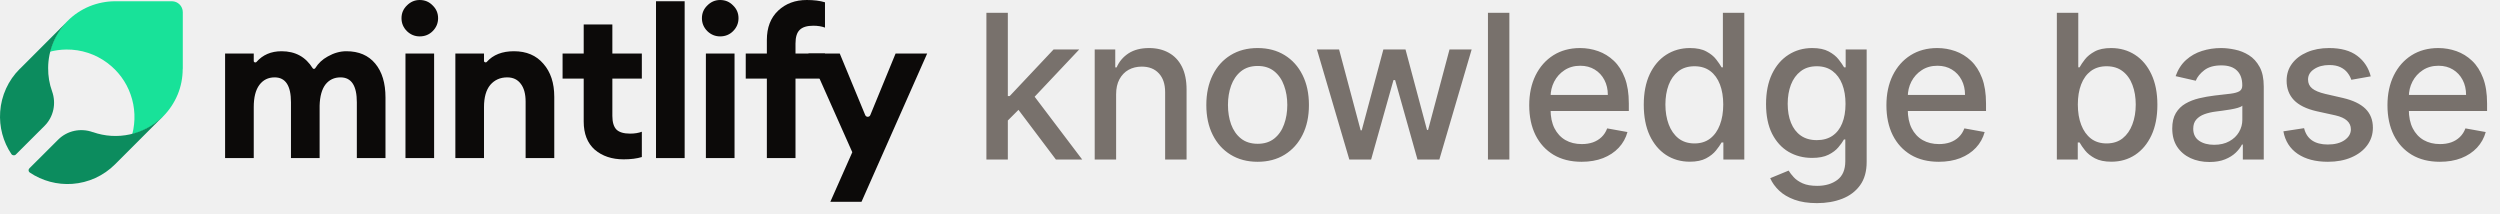
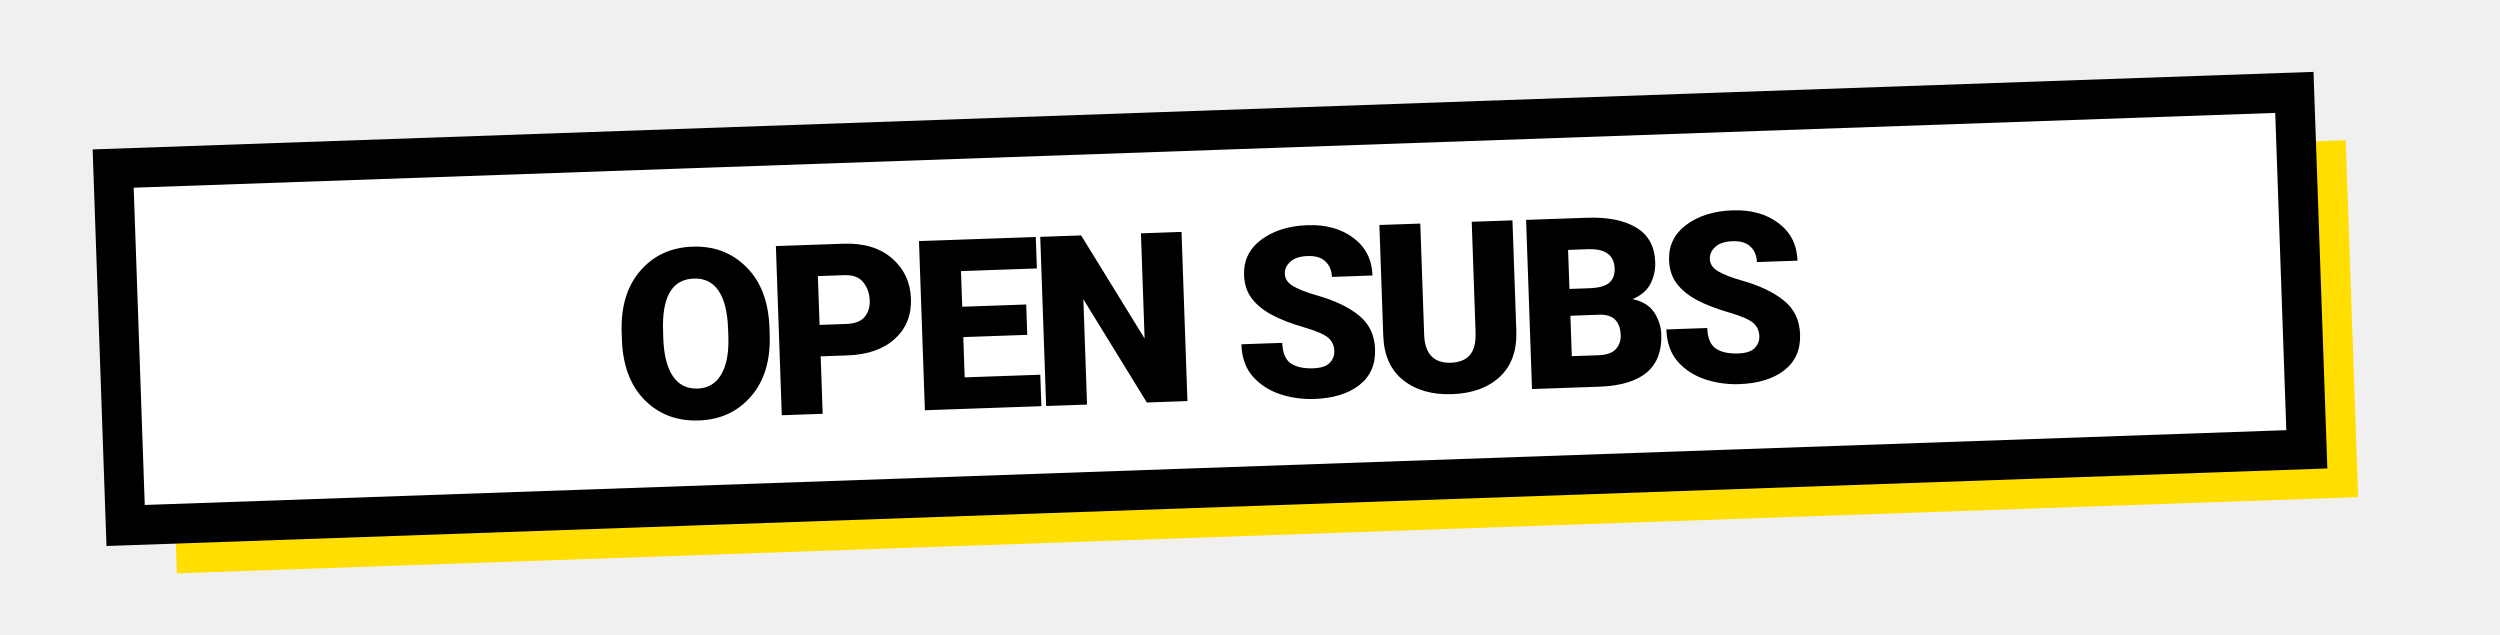
- <svg xmlns="http://www.w3.org/2000/svg" width="223" height="19" viewBox="0 0 223 19" fill="none">
-   <path d="M76.846 18H74.066L76.025 13.579L72.108 4.775H74.906L77.177 10.266C77.261 10.469 77.549 10.469 77.632 10.265L79.886 4.775H82.703L76.846 18Z" fill="#0C0A09" />
-   <path d="M68.404 14.101V7.013H66.52V4.775H68.404V3.563C68.404 2.456 68.74 1.585 69.411 0.951C70.083 0.317 70.934 0 71.966 0C72.601 0 73.142 0.068 73.589 0.205V2.462C73.291 2.35 72.943 2.294 72.545 2.294C71.985 2.294 71.581 2.419 71.332 2.667C71.084 2.904 70.959 3.308 70.959 3.88V4.775H73.589V7.013H70.959V14.101H68.404Z" fill="#0C0A09" />
-   <path d="M64.234 3.246C63.799 3.246 63.419 3.09 63.096 2.779C62.773 2.456 62.611 2.07 62.611 1.623C62.611 1.175 62.773 0.796 63.096 0.485C63.419 0.162 63.799 0 64.234 0C64.694 0 65.079 0.162 65.39 0.485C65.714 0.796 65.875 1.175 65.875 1.623C65.875 2.07 65.714 2.456 65.39 2.779C65.079 3.09 64.694 3.246 64.234 3.246ZM62.965 14.101V4.775H65.521V14.101H62.965Z" fill="#0C0A09" />
-   <path d="M58.516 14.101V0.112H61.071V14.101H58.516Z" fill="#0C0A09" />
-   <path d="M55.629 14.213C54.584 14.213 53.726 13.927 53.055 13.355C52.396 12.771 52.066 11.932 52.066 10.837V7.013H50.182V4.775H52.066V2.182H54.622V4.775H57.252V7.013H54.622V10.334C54.622 10.906 54.746 11.316 54.995 11.565C55.243 11.801 55.648 11.919 56.207 11.919C56.605 11.919 56.953 11.863 57.252 11.751V14.008C56.804 14.145 56.263 14.213 55.629 14.213Z" fill="#0C0A09" />
-   <path d="M40.618 14.102V4.775H43.173V5.436C43.173 5.558 43.339 5.612 43.42 5.521C43.989 4.887 44.796 4.57 45.841 4.57C46.96 4.57 47.836 4.943 48.471 5.689C49.117 6.423 49.441 7.405 49.441 8.636V14.102H46.885V9.065C46.885 8.381 46.742 7.853 46.456 7.48C46.17 7.094 45.766 6.902 45.244 6.902C44.622 6.902 44.118 7.126 43.733 7.573C43.36 8.021 43.173 8.68 43.173 9.55V14.102H40.618Z" fill="#0C0A09" />
-   <path d="M37.436 3.246C37.001 3.246 36.622 3.09 36.299 2.779C35.975 2.456 35.814 2.07 35.814 1.623C35.814 1.175 35.975 0.796 36.299 0.485C36.622 0.162 37.001 0 37.436 0C37.897 0 38.282 0.162 38.593 0.485C38.916 0.796 39.078 1.175 39.078 1.623C39.078 2.07 38.916 2.456 38.593 2.779C38.282 3.09 37.897 3.246 37.436 3.246ZM36.168 14.101V4.775H38.723V14.101H36.168Z" fill="#0C0A09" />
-   <path d="M31.83 14.102V9.121C31.83 7.642 31.345 6.902 30.375 6.902C29.815 6.902 29.368 7.113 29.032 7.536C28.709 7.959 28.534 8.587 28.51 9.42V14.102H25.954V9.121C25.954 7.642 25.469 6.902 24.499 6.902C23.927 6.902 23.473 7.126 23.138 7.573C22.802 8.021 22.634 8.68 22.634 9.55V14.102H20.078V4.775H22.634V5.443C22.634 5.564 22.797 5.618 22.877 5.527C23.44 4.889 24.186 4.57 25.115 4.57C26.341 4.57 27.266 5.075 27.889 6.084C27.941 6.168 28.068 6.167 28.12 6.082C28.389 5.644 28.761 5.296 29.237 5.036C29.784 4.726 30.337 4.57 30.897 4.57C32.004 4.57 32.862 4.937 33.471 5.671C34.081 6.404 34.385 7.412 34.385 8.692V14.102H31.83Z" fill="#0C0A09" />
-   <path d="M16.305 6.139V1.086C16.305 0.544 15.865 0.112 15.331 0.112H10.281C9.488 0.112 8.702 0.269 7.972 0.568C7.242 0.874 6.574 1.314 6.016 1.88L5.977 1.919C5.239 2.666 4.713 3.593 4.446 4.614C4.925 4.488 5.419 4.426 5.914 4.418C7.234 4.402 8.53 4.826 9.582 5.62C10.532 6.327 11.255 7.301 11.648 8.425C12.056 9.564 12.103 10.806 11.797 11.977C12.81 11.71 13.745 11.183 14.491 10.444L14.53 10.405C15.088 9.847 15.535 9.179 15.842 8.449C16.148 7.718 16.297 6.932 16.297 6.139H16.305Z" fill="#18E299" />
-   <path d="M4.295 6.053C4.303 4.503 4.921 3.016 6.008 1.904L1.807 6.108C1.791 6.124 1.775 6.131 1.76 6.147C0.735 7.165 0.117 8.527 0.015 9.967C-0.079 11.313 0.273 12.644 1.024 13.756C1.096 13.862 1.29 13.897 1.4 13.795L3.974 11.227C4.78 10.421 5.03 9.223 4.647 8.151C4.404 7.486 4.287 6.773 4.295 6.053Z" fill="#0C8C5E" />
-   <path d="M14.505 10.406C13.7 11.196 12.69 11.744 11.595 11.987C10.492 12.23 9.349 12.159 8.285 11.784C8.285 11.784 8.277 11.784 8.269 11.784C7.198 11.4 6 11.65 5.195 12.449L2.62 15.016C2.511 15.126 2.526 15.306 2.659 15.392C3.77 16.136 5.101 16.496 6.446 16.402C7.886 16.3 9.24 15.682 10.265 14.656L10.304 14.617L14.505 10.414V10.406Z" fill="#0C8C5E" />
-   <path d="M89.745 10.902L89.733 8.569H90.065L93.977 4.414H96.265L91.803 9.144H91.503L89.745 10.902ZM87.987 14.232V1.142H89.899V14.232H87.987ZM94.188 14.232L90.672 9.566L91.989 8.23L96.534 14.232H94.188ZM99.558 8.403V14.232H97.647V4.414H99.481V6.012H99.603C99.829 5.492 100.182 5.075 100.664 4.759C101.15 4.444 101.761 4.286 102.499 4.286C103.168 4.286 103.754 4.427 104.256 4.708C104.759 4.985 105.149 5.399 105.426 5.948C105.703 6.498 105.842 7.178 105.842 7.987V14.232H103.93V8.218C103.93 7.506 103.745 6.95 103.374 6.549C103.004 6.144 102.494 5.942 101.847 5.942C101.403 5.942 101.009 6.038 100.664 6.23C100.323 6.421 100.053 6.703 99.852 7.073C99.656 7.44 99.558 7.883 99.558 8.403ZM112.18 14.431C111.26 14.431 110.457 14.22 109.771 13.798C109.085 13.376 108.552 12.786 108.173 12.027C107.793 11.269 107.604 10.382 107.604 9.368C107.604 8.35 107.793 7.459 108.173 6.696C108.552 5.933 109.085 5.341 109.771 4.919C110.457 4.497 111.26 4.286 112.18 4.286C113.101 4.286 113.904 4.497 114.59 4.919C115.276 5.341 115.809 5.933 116.188 6.696C116.568 7.459 116.757 8.35 116.757 9.368C116.757 10.382 116.568 11.269 116.188 12.027C115.809 12.786 115.276 13.376 114.59 13.798C113.904 14.22 113.101 14.431 112.18 14.431ZM112.187 12.826C112.783 12.826 113.278 12.668 113.67 12.353C114.062 12.038 114.352 11.618 114.539 11.094C114.731 10.57 114.827 9.992 114.827 9.362C114.827 8.735 114.731 8.16 114.539 7.636C114.352 7.107 114.062 6.683 113.67 6.364C113.278 6.044 112.783 5.884 112.187 5.884C111.586 5.884 111.087 6.044 110.691 6.364C110.299 6.683 110.007 7.107 109.815 7.636C109.628 8.16 109.534 8.735 109.534 9.362C109.534 9.992 109.628 10.57 109.815 11.094C110.007 11.618 110.299 12.038 110.691 12.353C111.087 12.668 111.586 12.826 112.187 12.826ZM120.36 14.232L117.471 4.414H119.446L121.37 11.624H121.466L123.396 4.414H125.372L127.289 11.592H127.385L129.296 4.414H131.271L128.389 14.232H126.439L124.445 7.144H124.298L122.303 14.232H120.36ZM134.636 1.142V14.232H132.725V1.142H134.636ZM141.079 14.431C140.112 14.431 139.279 14.224 138.58 13.81C137.885 13.393 137.348 12.807 136.969 12.053C136.594 11.294 136.407 10.406 136.407 9.387C136.407 8.382 136.594 7.495 136.969 6.728C137.348 5.961 137.877 5.362 138.554 4.932C139.236 4.502 140.033 4.286 140.945 4.286C141.499 4.286 142.036 4.378 142.556 4.561C143.076 4.745 143.542 5.032 143.956 5.424C144.369 5.816 144.695 6.325 144.934 6.952C145.172 7.574 145.291 8.33 145.291 9.221V9.899H137.487V8.467H143.419C143.419 7.964 143.316 7.519 143.112 7.131C142.907 6.739 142.62 6.43 142.249 6.204C141.882 5.978 141.452 5.865 140.958 5.865C140.421 5.865 139.952 5.997 139.551 6.262C139.155 6.521 138.848 6.862 138.631 7.284C138.418 7.702 138.311 8.156 138.311 8.646V9.764C138.311 10.421 138.426 10.979 138.657 11.439C138.891 11.899 139.217 12.251 139.635 12.494C140.052 12.732 140.54 12.852 141.098 12.852C141.461 12.852 141.791 12.801 142.089 12.698C142.387 12.592 142.645 12.434 142.863 12.225C143.08 12.017 143.246 11.759 143.361 11.452L145.17 11.778C145.025 12.31 144.765 12.777 144.39 13.178C144.019 13.574 143.553 13.883 142.99 14.105C142.432 14.322 141.795 14.431 141.079 14.431ZM150.727 14.424C149.935 14.424 149.227 14.222 148.605 13.817C147.987 13.408 147.502 12.826 147.148 12.072C146.798 11.313 146.624 10.404 146.624 9.343C146.624 8.281 146.801 7.374 147.154 6.62C147.512 5.865 148.002 5.288 148.624 4.887C149.247 4.487 149.952 4.286 150.74 4.286C151.35 4.286 151.84 4.389 152.21 4.593C152.585 4.793 152.875 5.028 153.08 5.296C153.289 5.565 153.45 5.801 153.566 6.006H153.681V1.142H155.592V14.232H153.725V12.705H153.566C153.45 12.914 153.284 13.152 153.067 13.421C152.854 13.689 152.56 13.924 152.185 14.124C151.81 14.324 151.324 14.424 150.727 14.424ZM151.149 12.794C151.699 12.794 152.164 12.649 152.543 12.36C152.926 12.066 153.216 11.659 153.412 11.139C153.612 10.619 153.713 10.014 153.713 9.323C153.713 8.642 153.615 8.045 153.419 7.534C153.223 7.022 152.935 6.624 152.556 6.338C152.176 6.053 151.708 5.91 151.149 5.91C150.574 5.91 150.095 6.059 149.711 6.357C149.328 6.656 149.038 7.063 148.842 7.578C148.65 8.094 148.554 8.676 148.554 9.323C148.554 9.98 148.652 10.57 148.848 11.094C149.044 11.618 149.334 12.034 149.718 12.34C150.105 12.643 150.583 12.794 151.149 12.794ZM162.076 18.119C161.296 18.119 160.625 18.017 160.063 17.812C159.504 17.607 159.048 17.337 158.695 17C158.341 16.663 158.077 16.295 157.902 15.894L159.545 15.217C159.66 15.404 159.813 15.602 160.005 15.811C160.201 16.024 160.465 16.205 160.798 16.355C161.134 16.504 161.567 16.578 162.095 16.578C162.82 16.578 163.418 16.401 163.891 16.048C164.364 15.698 164.601 15.14 164.601 14.373V12.443H164.48C164.364 12.652 164.198 12.884 163.981 13.139C163.768 13.395 163.474 13.617 163.099 13.804C162.724 13.992 162.236 14.085 161.635 14.085C160.859 14.085 160.161 13.904 159.538 13.542C158.921 13.176 158.431 12.636 158.068 11.925C157.71 11.209 157.531 10.329 157.531 9.285C157.531 8.241 157.708 7.346 158.062 6.6C158.42 5.855 158.91 5.284 159.532 4.887C160.154 4.487 160.859 4.286 161.648 4.286C162.257 4.286 162.749 4.389 163.124 4.593C163.499 4.793 163.791 5.028 164 5.296C164.213 5.565 164.377 5.801 164.492 6.006H164.633V4.414H166.506V14.45C166.506 15.293 166.31 15.986 165.918 16.527C165.526 17.068 164.995 17.469 164.326 17.729C163.661 17.989 162.911 18.119 162.076 18.119ZM162.057 12.5C162.607 12.5 163.071 12.372 163.45 12.117C163.834 11.857 164.124 11.486 164.32 11.004C164.52 10.519 164.62 9.937 164.62 9.259C164.62 8.599 164.522 8.017 164.326 7.514C164.13 7.012 163.842 6.62 163.463 6.338C163.084 6.053 162.615 5.91 162.057 5.91C161.482 5.91 161.002 6.059 160.619 6.357C160.235 6.651 159.945 7.052 159.749 7.559C159.558 8.066 159.462 8.633 159.462 9.259C159.462 9.903 159.56 10.467 159.756 10.953C159.952 11.439 160.242 11.818 160.625 12.091C161.013 12.364 161.49 12.5 162.057 12.5ZM172.941 14.431C171.973 14.431 171.14 14.224 170.441 13.81C169.747 13.393 169.21 12.807 168.83 12.053C168.455 11.294 168.268 10.406 168.268 9.387C168.268 8.382 168.455 7.495 168.83 6.728C169.21 5.961 169.738 5.362 170.416 4.932C171.097 4.502 171.894 4.286 172.806 4.286C173.36 4.286 173.897 4.378 174.417 4.561C174.937 4.745 175.404 5.032 175.817 5.424C176.23 5.816 176.556 6.325 176.795 6.952C177.034 7.574 177.153 8.33 177.153 9.221V9.899H169.348V8.467H175.28C175.28 7.964 175.178 7.519 174.973 7.131C174.769 6.739 174.481 6.43 174.11 6.204C173.744 5.978 173.313 5.865 172.819 5.865C172.282 5.865 171.813 5.997 171.413 6.262C171.017 6.521 170.71 6.862 170.492 7.284C170.279 7.702 170.173 8.156 170.173 8.646V9.764C170.173 10.421 170.288 10.979 170.518 11.439C170.752 11.899 171.078 12.251 171.496 12.494C171.914 12.732 172.401 12.852 172.96 12.852C173.322 12.852 173.652 12.801 173.95 12.698C174.249 12.592 174.507 12.434 174.724 12.225C174.941 12.017 175.107 11.759 175.222 11.452L177.031 11.778C176.887 12.31 176.627 12.777 176.252 13.178C175.881 13.574 175.414 13.883 174.852 14.105C174.294 14.322 173.656 14.431 172.941 14.431ZM183.471 14.232V1.142H185.382V6.006H185.497C185.608 5.801 185.767 5.565 185.976 5.296C186.185 5.028 186.475 4.793 186.846 4.593C187.216 4.389 187.706 4.286 188.316 4.286C189.108 4.286 189.816 4.487 190.438 4.887C191.06 5.288 191.548 5.865 191.902 6.62C192.26 7.374 192.439 8.281 192.439 9.343C192.439 10.404 192.262 11.313 191.908 12.072C191.554 12.826 191.069 13.408 190.451 13.817C189.833 14.222 189.127 14.424 188.335 14.424C187.738 14.424 187.25 14.324 186.871 14.124C186.496 13.924 186.202 13.689 185.989 13.421C185.776 13.152 185.612 12.914 185.497 12.705H185.337V14.232H183.471ZM185.343 9.323C185.343 10.014 185.444 10.619 185.644 11.139C185.844 11.659 186.134 12.066 186.513 12.36C186.892 12.649 187.357 12.794 187.907 12.794C188.478 12.794 188.955 12.643 189.338 12.34C189.722 12.034 190.012 11.618 190.208 11.094C190.408 10.57 190.508 9.98 190.508 9.323C190.508 8.676 190.41 8.094 190.214 7.578C190.022 7.063 189.733 6.656 189.345 6.357C188.961 6.059 188.482 5.91 187.907 5.91C187.353 5.91 186.884 6.053 186.5 6.338C186.121 6.624 185.833 7.022 185.637 7.534C185.441 8.045 185.343 8.642 185.343 9.323ZM197.082 14.45C196.46 14.45 195.897 14.335 195.394 14.105C194.892 13.87 194.493 13.531 194.199 13.088C193.909 12.645 193.764 12.102 193.764 11.458C193.764 10.904 193.871 10.448 194.084 10.09C194.297 9.732 194.585 9.449 194.947 9.24C195.309 9.031 195.714 8.874 196.161 8.767C196.609 8.661 197.065 8.58 197.529 8.524C198.117 8.456 198.595 8.401 198.961 8.358C199.328 8.311 199.594 8.237 199.76 8.134C199.926 8.032 200.01 7.866 200.01 7.636V7.591C200.01 7.033 199.852 6.6 199.536 6.293C199.225 5.987 198.761 5.833 198.143 5.833C197.5 5.833 196.992 5.976 196.622 6.262C196.255 6.543 196.002 6.856 195.861 7.201L194.065 6.792C194.278 6.195 194.589 5.714 194.998 5.347C195.411 4.977 195.887 4.708 196.424 4.542C196.96 4.372 197.525 4.286 198.117 4.286C198.51 4.286 198.925 4.333 199.364 4.427C199.807 4.517 200.22 4.683 200.604 4.926C200.992 5.168 201.309 5.516 201.556 5.968C201.804 6.415 201.927 6.997 201.927 7.713V14.232H200.061V12.89H199.984C199.86 13.137 199.675 13.38 199.428 13.619C199.181 13.857 198.863 14.056 198.475 14.213C198.088 14.371 197.623 14.45 197.082 14.45ZM197.497 12.916C198.026 12.916 198.478 12.811 198.853 12.602C199.232 12.394 199.519 12.121 199.715 11.784C199.916 11.443 200.016 11.079 200.016 10.691V9.426C199.948 9.494 199.816 9.558 199.62 9.617C199.428 9.673 199.208 9.722 198.961 9.764C198.714 9.803 198.473 9.839 198.239 9.873C198.005 9.903 197.809 9.928 197.651 9.95C197.28 9.997 196.941 10.075 196.635 10.186C196.332 10.297 196.089 10.457 195.906 10.666C195.727 10.87 195.637 11.143 195.637 11.484C195.637 11.957 195.812 12.315 196.161 12.558C196.511 12.796 196.956 12.916 197.497 12.916ZM211.47 6.811L209.738 7.118C209.665 6.896 209.55 6.686 209.393 6.485C209.239 6.285 209.03 6.121 208.766 5.993C208.502 5.865 208.172 5.801 207.775 5.801C207.234 5.801 206.782 5.923 206.42 6.166C206.058 6.404 205.877 6.713 205.877 7.093C205.877 7.421 205.998 7.685 206.241 7.885C206.484 8.085 206.876 8.249 207.417 8.377L208.977 8.735C209.881 8.944 210.554 9.266 210.997 9.7C211.44 10.135 211.662 10.7 211.662 11.394C211.662 11.982 211.491 12.507 211.15 12.967C210.814 13.423 210.343 13.781 209.738 14.041C209.137 14.301 208.44 14.431 207.648 14.431C206.548 14.431 205.651 14.196 204.957 13.727C204.262 13.254 203.836 12.583 203.678 11.714L205.525 11.433C205.64 11.914 205.877 12.279 206.235 12.526C206.593 12.769 207.059 12.89 207.635 12.89C208.261 12.89 208.762 12.76 209.137 12.5C209.512 12.236 209.699 11.914 209.699 11.535C209.699 11.228 209.584 10.97 209.354 10.761C209.128 10.553 208.781 10.395 208.312 10.289L206.65 9.924C205.734 9.715 205.057 9.383 204.618 8.927C204.183 8.471 203.966 7.894 203.966 7.195C203.966 6.615 204.128 6.108 204.452 5.673C204.775 5.239 205.223 4.9 205.794 4.657C206.365 4.41 207.019 4.286 207.756 4.286C208.817 4.286 209.653 4.517 210.262 4.977C210.871 5.433 211.274 6.044 211.47 6.811ZM217.635 14.431C216.667 14.431 215.834 14.224 215.135 13.81C214.441 13.393 213.904 12.807 213.525 12.053C213.15 11.294 212.962 10.406 212.962 9.387C212.962 8.382 213.15 7.495 213.525 6.728C213.904 5.961 214.432 5.362 215.11 4.932C215.792 4.502 216.589 4.286 217.5 4.286C218.054 4.286 218.591 4.378 219.111 4.561C219.631 4.745 220.098 5.032 220.511 5.424C220.924 5.816 221.25 6.325 221.489 6.952C221.728 7.574 221.847 8.33 221.847 9.221V9.899H214.042V8.467H219.974C219.974 7.964 219.872 7.519 219.667 7.131C219.463 6.739 219.175 6.43 218.804 6.204C218.438 5.978 218.008 5.865 217.513 5.865C216.976 5.865 216.508 5.997 216.107 6.262C215.711 6.521 215.404 6.862 215.187 7.284C214.973 7.702 214.867 8.156 214.867 8.646V9.764C214.867 10.421 214.982 10.979 215.212 11.439C215.446 11.899 215.772 12.251 216.19 12.494C216.608 12.732 217.096 12.852 217.654 12.852C218.016 12.852 218.346 12.801 218.645 12.698C218.943 12.592 219.201 12.434 219.418 12.225C219.635 12.017 219.802 11.759 219.917 11.452L221.726 11.778C221.581 12.31 221.321 12.777 220.946 13.178C220.575 13.574 220.108 13.883 219.546 14.105C218.988 14.322 218.351 14.431 217.635 14.431Z" fill="#78716C" />
+ <svg xmlns="http://www.w3.org/2000/svg" viewBox="0 0 252 64" role="img" aria-label="OPEN SUBS">
+   <g transform="rotate(-2 126 32)">
+     <rect x="17" y="18" width="220" height="36" fill="#FFDE00" />
+     <rect x="12" y="13" width="220" height="36" fill="#FFFFFF" stroke="#000000" stroke-width="4" />
+     <text x="122" y="32" text-anchor="middle" dominant-baseline="central" font-family="ui-sans-serif, system-ui, -apple-system, 'Segoe UI', Roboto, sans-serif" font-size="24" font-weight="900" letter-spacing="-1.2" fill="#000000">OPEN SUBS</text>
+   </g>
</svg>
